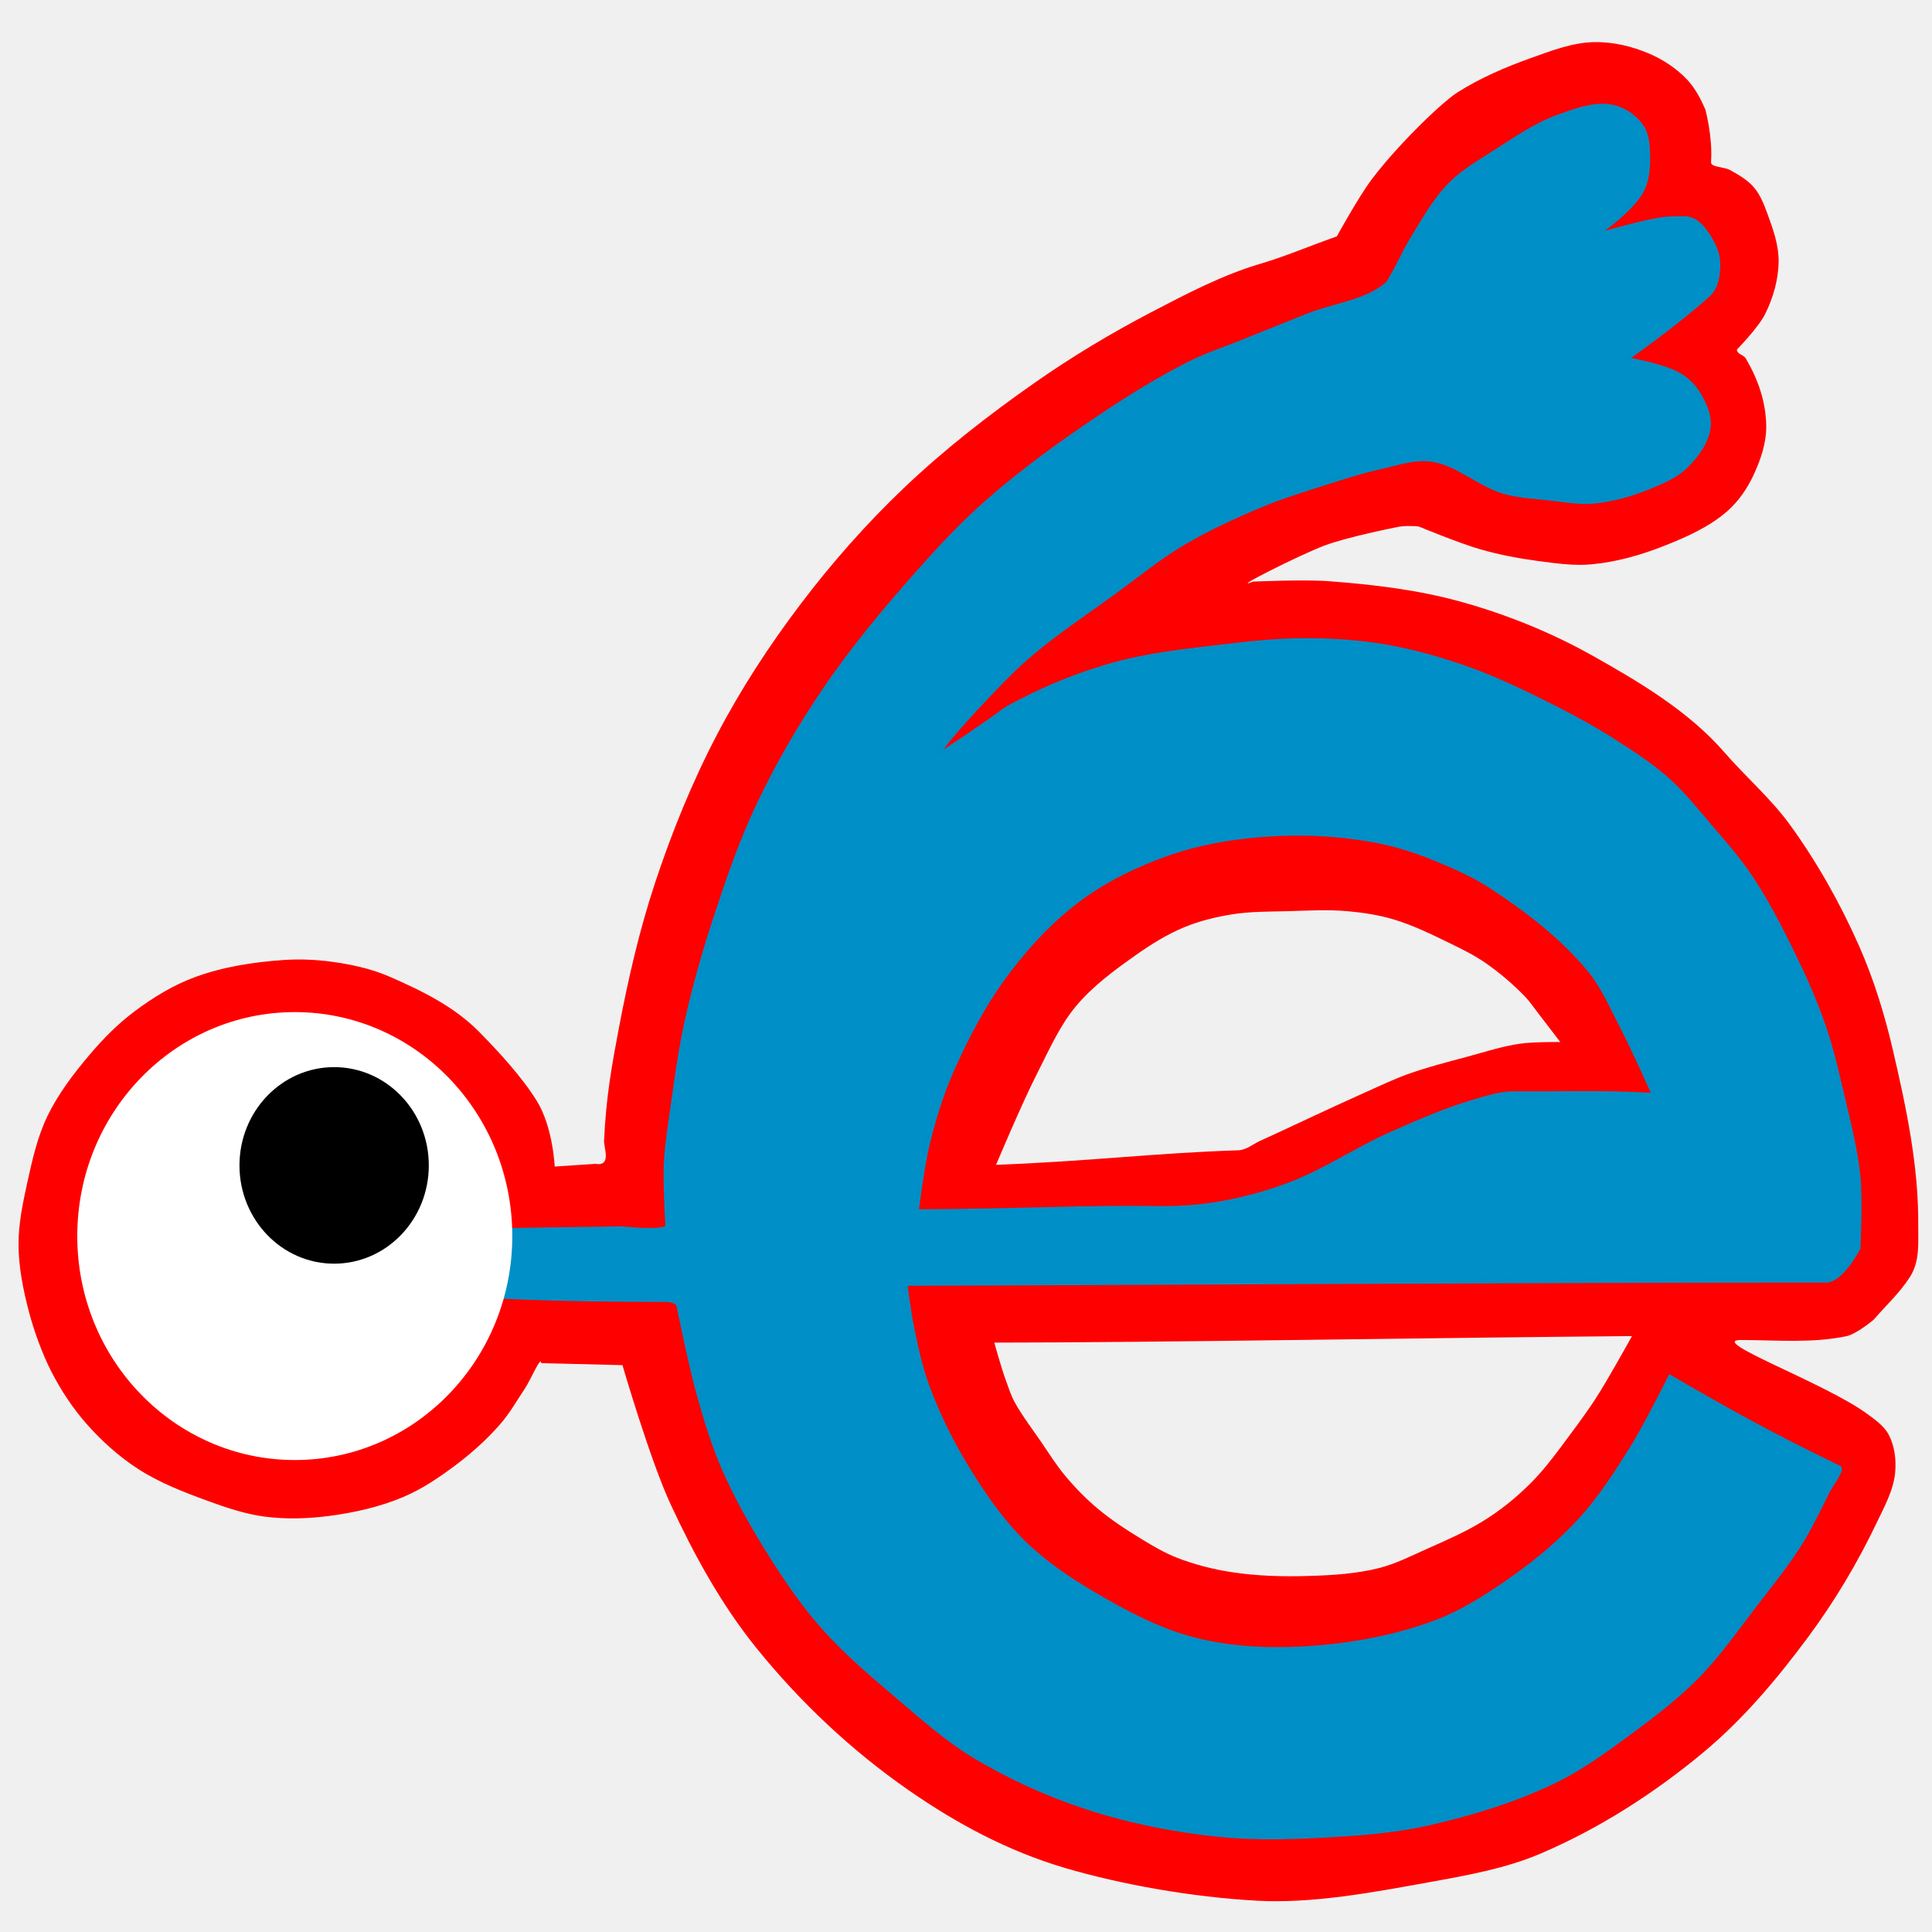
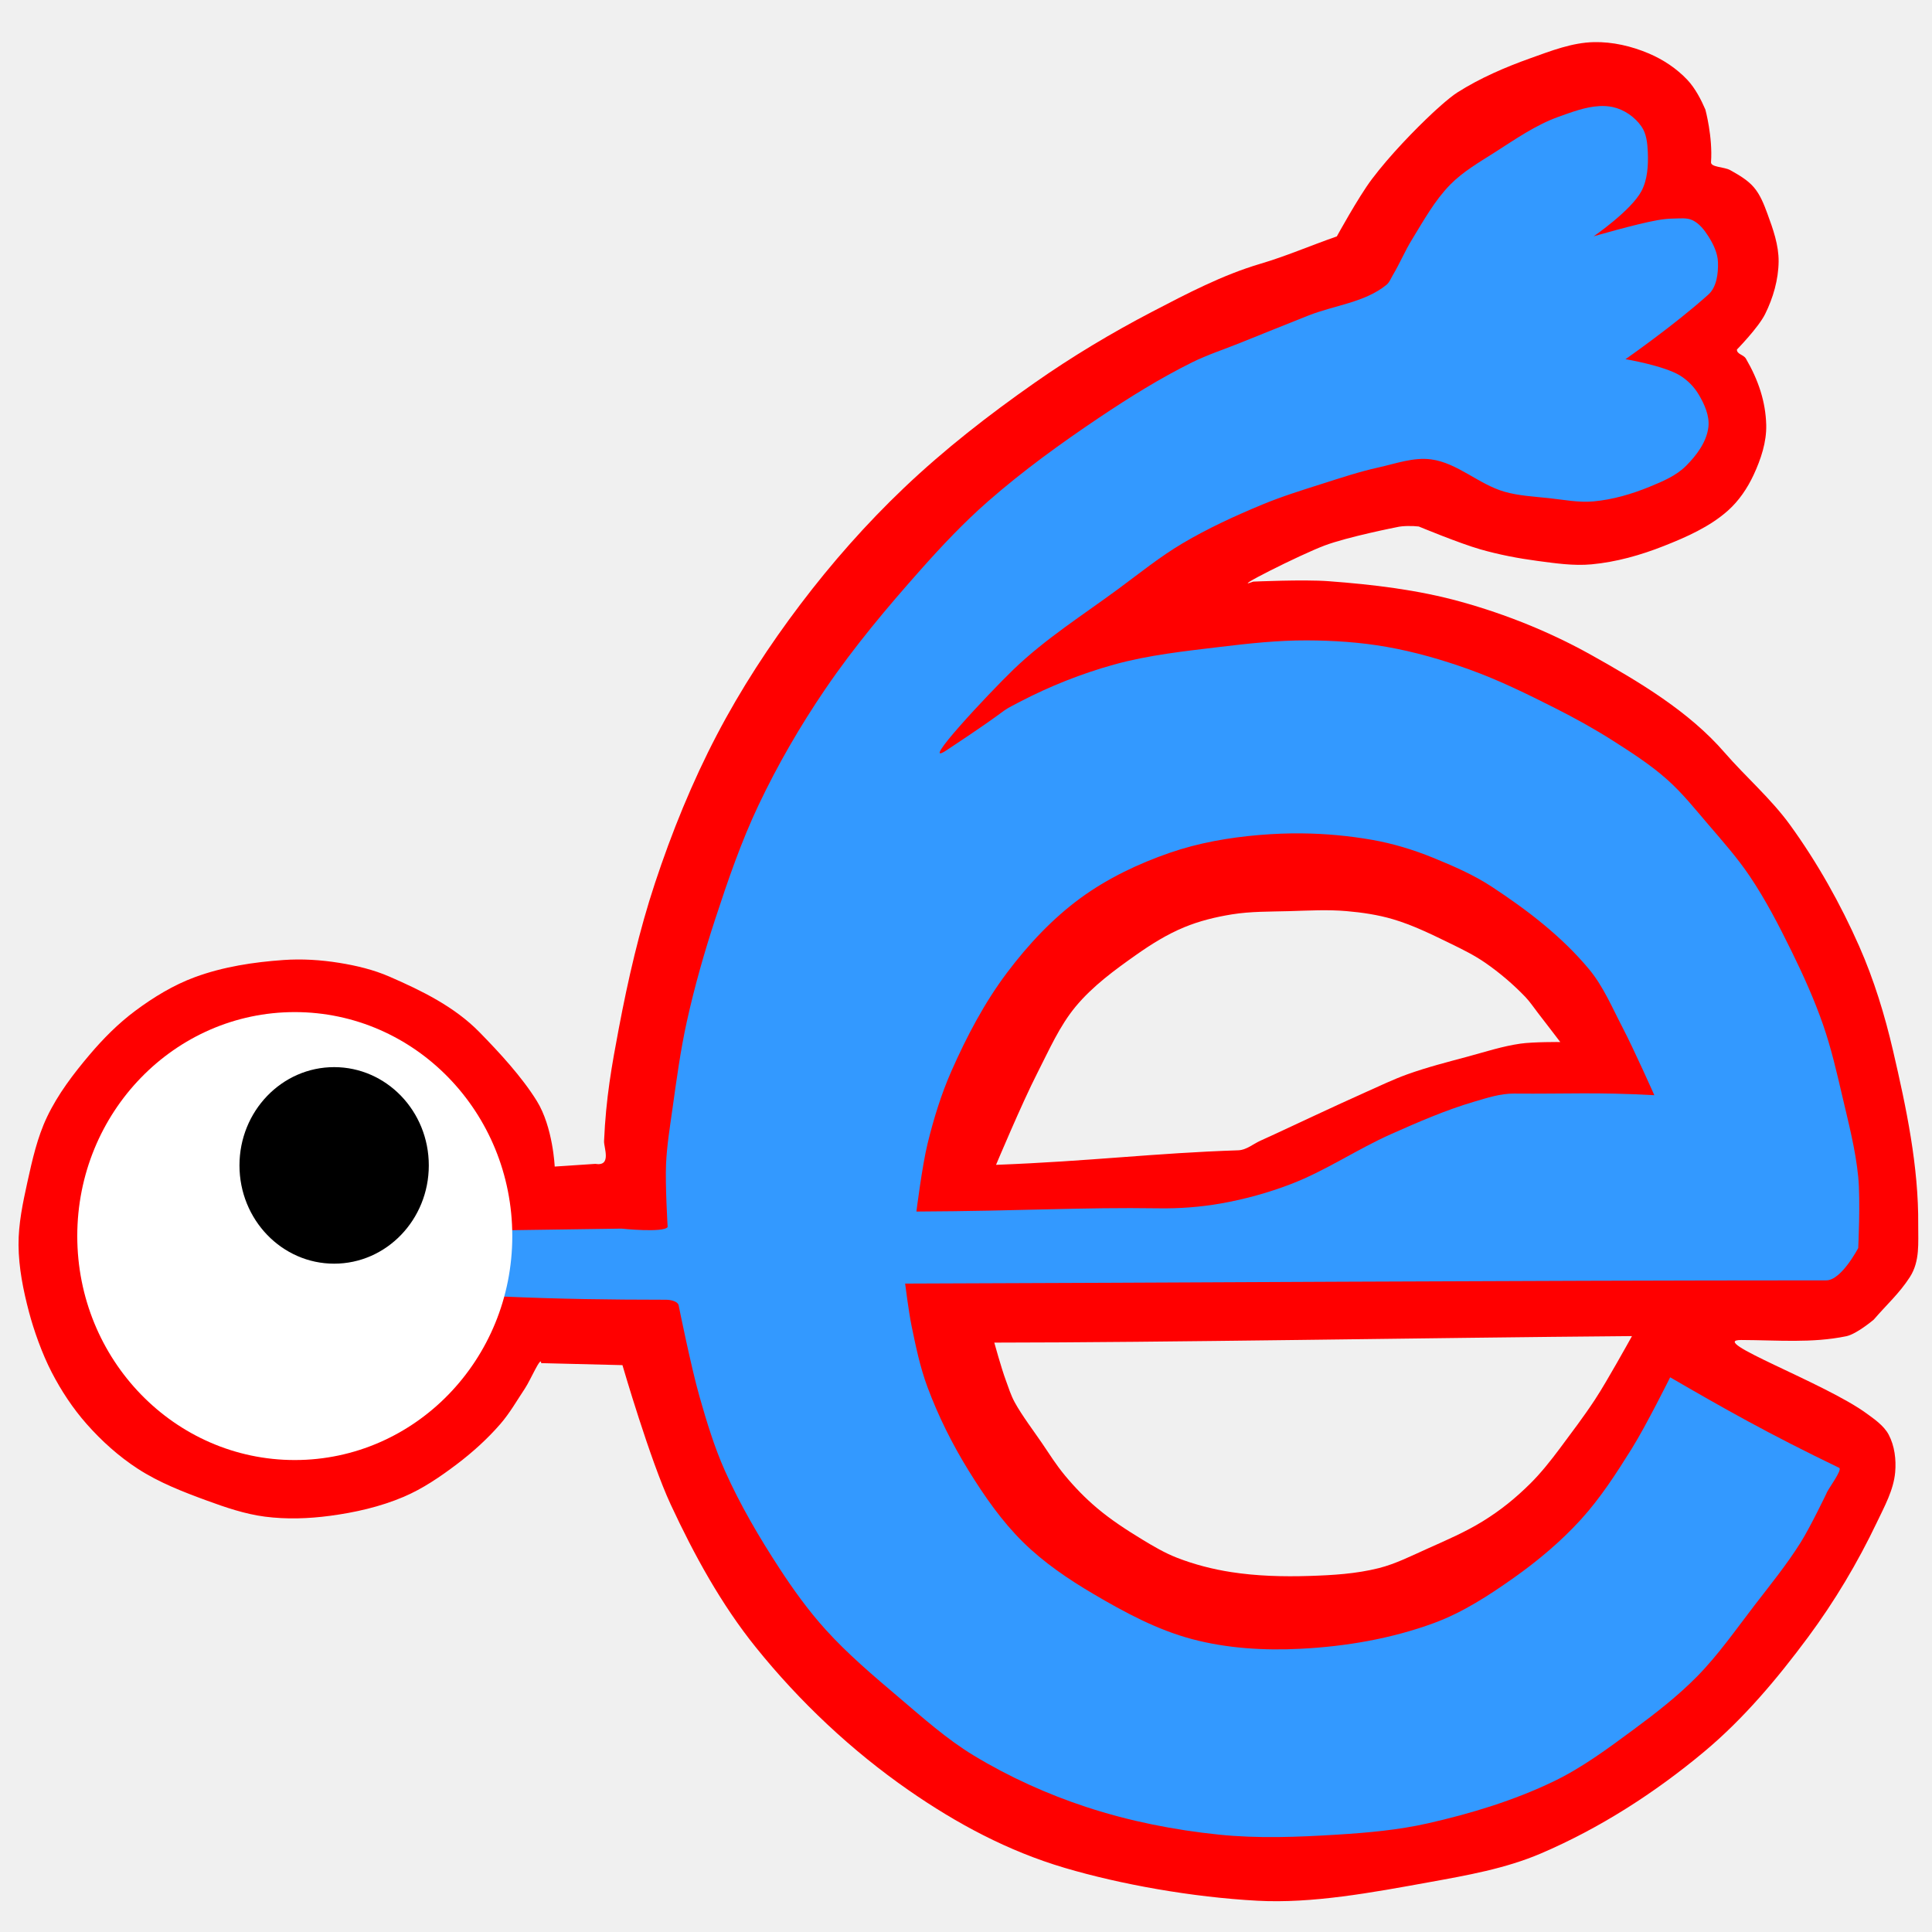
<svg xmlns="http://www.w3.org/2000/svg" xmlns:ns1="http://www.openswatchbook.org/uri/2009/osb" width="60mm" height="60mm" viewBox="0 0 212.598 212.598" id="svg2" version="1.1">
  <defs id="defs4">
    <linearGradient id="linearGradient4243" ns1:paint="solid">
      <stop style="stop-color:#000000;stop-opacity:1;" offset="0" id="stop4245" />
    </linearGradient>
    <linearGradient id="linearGradient4237" ns1:paint="solid">
      <stop style="stop-color:#000000;stop-opacity:1;" offset="0" id="stop4239" />
    </linearGradient>
    <linearGradient id="linearGradient4170" ns1:paint="solid">
      <stop style="stop-color:#000000;stop-opacity:1;" offset="0" id="stop4172" />
    </linearGradient>
    <linearGradient id="linearGradient4148" ns1:paint="solid">
      <stop style="stop-color:#0000d4;stop-opacity:1;" offset="0" id="stop4150" />
    </linearGradient>
  </defs>
  <g id="layer1" transform="translate(0,-839.7638)">
-     <flowRoot xml:space="preserve" id="flowRoot4140" style="font-style:normal;font-weight:normal;font-size:40px;line-height:125%;font-family:sans-serif;letter-spacing:0px;word-spacing:0px;fill:#000000;fill-opacity:1;stroke:none;stroke-width:1px;stroke-linecap:butt;stroke-linejoin:miter;stroke-opacity:1">
+     <flowRoot xml:space="preserve" id="flowRoot4140" style="font-style:normal;font-weight:normal;line-height:0.01%;font-family:sans-serif;letter-spacing:0px;word-spacing:0px;fill:#000000;fill-opacity:1;stroke:none;stroke-width:1px;stroke-linecap:butt;stroke-linejoin:miter;stroke-opacity:1">
      <flowRegion id="flowRegion4142">
        <rect id="rect4144" width="345.714" height="221.429" x="122.857" y="226.648" />
      </flowRegion>
-       <flowPara id="flowPara4146" />
+       <flowPara id="flowPara4146" style="font-size:40px;line-height:1.25"> </flowPara>
    </flowRoot>
-     <g id="g4359" transform="translate(1.696611,20.78349)">
-       <path id="path4334-0" d="m 173.686,823.616 c -2.386,0.053 -4.695,0.956 -6.945,1.76 -2.791,0.997 -5.552,2.182 -8.061,3.773 -0.996,0.632 -2.729,2.264 -2.729,2.264 -1.931,1.804 -4.707,4.653 -6.695,7.293 -1.476,1.96 -3.846,6.287 -3.846,6.287 -3.206,1.127 -5.535,2.16 -8.432,3.018 -4.158,1.231 -8.054,3.273 -11.906,5.281 -4.451,2.321 -8.779,4.914 -12.898,7.797 -5.037,3.525 -9.922,7.322 -14.385,11.568 -4.14,3.94 -7.952,8.26 -11.41,12.826 -3.422,4.518 -6.541,9.303 -9.176,14.334 -2.737,5.226 -4.971,10.738 -6.828,16.348 -1.727,5.217 -2.96,10.602 -3.982,16.006 -0.773,4.089 -1.41,7.605 -1.619,12.381 -0.031,0.707 0.872,2.809 -0.965,2.5 l -4.465,0.297 c 0,0 -0.187,-4.345 -1.969,-7.219 -1.657,-2.671 -4.117,-5.327 -6.303,-7.561 -2.751,-2.813 -6.35,-4.568 -9.9,-6.115 -1.759,-0.767 -3.654,-1.219 -5.545,-1.523 -2.022,-0.325 -4.09,-0.455 -6.133,-0.311 -3.299,0.233 -6.638,0.741 -9.746,1.887 -2.36,0.87 -4.557,2.21 -6.58,3.719 -1.858,1.385 -3.516,3.057 -5.018,4.832 -1.775,2.098 -3.47,4.324 -4.66,6.811 -1.078,2.253 -1.632,4.74 -2.17,7.184 -0.502,2.28 -0.994,4.602 -0.977,6.938 0.019,2.486 0.515,4.95 1.152,7.367 0.508,1.928 1.413,4.533 2.496,6.627 1.054,2.039 2.336,3.98 3.85,5.695 1.653,1.873 3.544,3.571 5.633,4.926 2.349,1.523 4.993,2.546 7.615,3.506 2.067,0.756 4.181,1.477 6.361,1.76 2.369,0.307 4.797,0.225 7.164,-0.09 2.761,-0.367 5.527,-0.994 8.096,-2.084 2.107,-0.894 4.035,-2.21 5.865,-3.596 1.729,-1.309 3.359,-2.779 4.785,-4.422 1.04,-1.198 1.832,-2.597 2.713,-3.92 0.61,-0.916 1.781,-3.684 1.781,-2.781 l 8.945,0.221 c 0,0 3.031,10.438 5.311,15.34 2.575,5.535 5.549,10.973 9.367,15.713 4.828,5.995 10.537,11.368 16.836,15.74 5.26,3.651 10.889,6.679 17.172,8.535 6.144,1.815 13.987,3.22 21.186,3.609 6.033,0.327 12.621,-0.9 18.836,-2.027 4.188,-0.76 8.452,-1.501 12.371,-3.18 6.474,-2.774 12.537,-6.668 17.961,-11.199 4.335,-3.622 8.031,-8.023 11.408,-12.574 2.926,-3.943 5.467,-8.206 7.586,-12.648 0.842,-1.766 1.84,-3.563 2.016,-5.516 0.125,-1.396 -0.06,-2.91 -0.715,-4.145 -0.529,-0.999 -1.619,-1.738 -2.438,-2.336 -4.614,-3.37 -17.676,-8.095 -13.787,-8.078 4.055,0.017 7.761,0.365 11.555,-0.414 1.154,-0.237 3.033,-1.834 3.033,-1.834 1.472,-1.705 2.81,-2.879 3.969,-4.676 1.129,-1.751 0.905,-3.791 0.92,-5.725 0.051,-6.464 -1.309,-12.896 -2.771,-19.188 -0.911,-3.92 -2.097,-7.802 -3.719,-11.479 -2.069,-4.689 -4.605,-9.204 -7.602,-13.346 -2.103,-2.907 -4.931,-5.341 -7.209,-7.973 -3.919,-4.528 -9.375,-7.776 -14.648,-10.727 -4.522,-2.53 -9.39,-4.489 -14.371,-5.873 -4.74,-1.317 -9.671,-1.899 -14.572,-2.264 -2.756,-0.205 -8.291,0.047 -8.291,0.047 -2.822,1.072 5.126,-2.95 7.879,-3.98 2.554,-0.956 7.922,-2.012 7.922,-2.012 0.647,-0.162 1.762,-0.152 2.424,-0.074 0,0 4.465,1.855 6.783,2.516 2.053,0.585 4.159,0.991 6.273,1.271 1.971,0.261 3.973,0.561 5.953,0.377 2.716,-0.252 5.397,-1.008 7.938,-2.012 2.499,-0.987 5.051,-2.106 7.068,-3.898 1.208,-1.074 2.154,-2.475 2.838,-3.949 0.791,-1.706 1.426,-3.596 1.379,-5.48 -0.064,-2.545 -0.854,-4.921 -2.232,-7.293 -0.269,-0.462 -1.003,-0.469 -0.992,-1.006 0,0 2.359,-2.408 3.1,-3.898 0.885,-1.779 1.467,-3.793 1.488,-5.785 0.019,-1.81 -0.616,-3.586 -1.24,-5.281 -0.375,-1.019 -0.785,-2.07 -1.488,-2.891 -0.7,-0.816 -1.67,-1.363 -2.604,-1.887 -0.665,-0.373 -2.149,-0.3 -2.107,-0.881 0.2,-2.764 -0.621,-5.783 -0.621,-5.783 -0.45,-1.045 -1.111,-2.345 -1.984,-3.27 -1.174,-1.243 -2.653,-2.226 -4.217,-2.893 -1.906,-0.812 -4.009,-1.304 -6.076,-1.258 z m -30.346,95.533 c 1.053,-0.015 2.106,8.2e-4 3.154,0.092 1.714,0.149 3.434,0.402 5.086,0.889 2.189,0.645 4.259,1.669 6.314,2.668 1.321,0.642 2.647,1.295 3.857,2.133 1.576,1.091 3.051,2.35 4.385,3.734 0.523,0.543 0.941,1.183 1.404,1.779 0.826,1.061 2.455,3.201 2.455,3.201 0,0 -2.936,-0.028 -4.385,0.178 -1.966,0.279 -3.869,0.905 -5.787,1.422 -2.235,0.602 -4.486,1.173 -6.666,1.957 -1.555,0.56 -3.046,1.285 -4.559,1.955 -1.822,0.808 -3.627,1.656 -5.438,2.49 -2.048,0.944 -4.082,1.922 -6.139,2.846 -0.814,0.366 -1.565,1.037 -2.455,1.066 -9.27,0.304 -16.139,1.197 -26.658,1.6 0,0 2.873,-6.839 4.561,-10.135 1.279,-2.499 2.419,-5.138 4.209,-7.291 1.872,-2.252 4.28,-4.01 6.664,-5.691 1.655,-1.167 3.396,-2.25 5.262,-3.023 1.68,-0.696 3.469,-1.132 5.262,-1.422 2.082,-0.336 4.207,-0.296 6.314,-0.355 1.052,-0.03 2.105,-0.076 3.158,-0.092 z m 34.549,46.854 c 0,0 -1.118,2.015 -1.697,3.012 -0.784,1.35 -1.547,2.714 -2.404,4.018 -1.198,1.822 -2.52,3.557 -3.82,5.307 -0.971,1.306 -2.101,2.731 -3.254,3.875 -1.638,1.625 -3.277,2.952 -5.234,4.16 -1.928,1.19 -4.019,2.089 -6.084,3.012 -1.763,0.788 -3.507,1.682 -5.377,2.152 -2.487,0.626 -5.078,0.779 -7.639,0.859 -2.879,0.09 -5.784,0.015 -8.631,-0.43 -2.024,-0.316 -4.03,-0.833 -5.941,-1.578 -1.339,-0.522 -2.59,-1.261 -3.82,-2.008 -1.717,-1.043 -3.414,-2.147 -4.953,-3.443 -1.282,-1.08 -2.462,-2.292 -3.535,-3.586 -1.002,-1.208 -1.662,-2.287 -2.547,-3.586 -0.907,-1.331 -2.197,-3.033 -2.973,-4.447 -0.451,-0.823 -0.663,-1.558 -0.99,-2.439 -0.504,-1.359 -1.273,-4.16 -1.273,-4.16 18.452,-0.009 47.191,-0.527 70.174,-0.717 z" style="fill:#ff0000;fill-opacity:1;fill-rule:evenodd;stroke:none;stroke-width:1px;stroke-linecap:butt;stroke-linejoin:miter;stroke-opacity:1" />
-       <path id="path4223-6" d="m 174.275,830.657 c -1.509,0.082 -3.037,0.664 -4.465,1.174 -2.517,0.899 -4.757,2.471 -7.016,3.912 -1.703,1.086 -3.492,2.11 -4.91,3.557 -1.716,1.749 -2.923,3.953 -4.209,6.047 -0.774,1.261 -1.348,2.641 -2.105,3.912 -0.218,0.366 -0.372,0.799 -0.701,1.066 -2.396,1.95 -5.733,2.243 -8.594,3.379 -2.517,0.999 -5.029,2.011 -7.541,3.023 -1.755,0.708 -3.565,1.29 -5.262,2.133 -3.53,1.753 -6.894,3.848 -10.172,6.047 -4.251,2.852 -8.419,5.868 -12.277,9.246 -2.628,2.301 -5.041,4.855 -7.365,7.471 -3.728,4.195 -7.357,8.512 -10.523,13.158 -2.77,4.065 -5.256,8.352 -7.367,12.805 -1.9,4.008 -3.35,8.227 -4.734,12.447 -1.227,3.739 -2.309,7.535 -3.156,11.381 -0.697,3.167 -1.13,6.391 -1.58,9.604 -0.282,2.009 -0.61,4.018 -0.701,6.045 -0.104,2.31 0.176,6.936 0.176,6.936 -0.434,0.662 -5.086,0.178 -5.086,0.178 l -12.453,0.178 c 0.059,-4.338 -0.701,7.291 -0.701,7.291 6.524,0.285 11.454,0.347 18.064,0.357 0.523,9.9e-4 1.382,0.181 1.404,0.711 0,0 1.346,6.683 2.279,9.957 0.791,2.773 1.632,5.552 2.807,8.182 1.663,3.724 3.741,7.259 5.963,10.67 1.54,2.364 3.199,4.668 5.086,6.758 2.459,2.723 5.274,5.099 8.066,7.469 2.654,2.252 5.273,4.601 8.244,6.4 3.908,2.368 8.119,4.271 12.451,5.691 4.713,1.545 9.629,2.517 14.557,3.023 4.304,0.442 8.66,0.268 12.979,0 3.351,-0.208 6.722,-0.503 9.998,-1.246 4.745,-1.076 9.464,-2.507 13.855,-4.623 3.135,-1.51 5.962,-3.618 8.768,-5.689 2.45,-1.81 4.876,-3.691 7.016,-5.869 2.345,-2.388 4.27,-5.167 6.314,-7.824 1.748,-2.271 3.565,-4.502 5.086,-6.936 1.064,-1.703 2.807,-5.336 2.807,-5.336 0.13,-0.456 1.825,-2.64 1.402,-2.844 -7.827,-3.775 -12.705,-6.544 -18.59,-9.959 0,0 -2.642,5.314 -4.209,7.824 -1.7,2.725 -3.456,5.455 -5.613,7.824 -2.194,2.409 -4.714,4.525 -7.365,6.402 -2.747,1.945 -5.622,3.816 -8.77,4.979 -4.697,1.735 -9.74,2.592 -14.732,2.846 -3.986,0.203 -8.065,-0.041 -11.926,-1.066 -3.847,-1.022 -7.435,-2.954 -10.873,-4.98 -2.75,-1.621 -5.437,-3.442 -7.719,-5.689 -2.332,-2.297 -4.234,-5.033 -5.963,-7.824 -1.808,-2.918 -3.36,-6.023 -4.559,-9.248 -0.81,-2.179 -1.286,-4.477 -1.754,-6.758 -0.313,-1.527 -0.701,-4.623 -0.701,-4.623 27.57,-0.079 67.018,-0.349 101.371,-0.355 1.654,-3.3e-4 3.508,-3.557 3.508,-3.557 0,0 0.253,-5.229 0,-7.824 -0.294,-3.008 -1.069,-5.951 -1.754,-8.893 -0.613,-2.631 -1.221,-5.274 -2.105,-7.824 -0.973,-2.805 -2.2,-5.519 -3.508,-8.18 -1.378,-2.803 -2.82,-5.592 -4.561,-8.18 -1.358,-2.019 -2.978,-3.846 -4.559,-5.691 -1.465,-1.71 -2.879,-3.488 -4.561,-4.979 -1.831,-1.624 -3.903,-2.955 -5.963,-4.268 -2.039,-1.299 -4.16,-2.467 -6.314,-3.557 -3.091,-1.563 -6.215,-3.097 -9.471,-4.268 -2.967,-1.066 -6.017,-1.946 -9.119,-2.49 -2.889,-0.507 -5.837,-0.702 -8.77,-0.711 -3.166,-0.009 -6.327,0.332 -9.471,0.711 -3.942,0.475 -7.922,0.892 -11.75,1.955 -3.571,0.991 -7.055,2.376 -10.348,4.092 -2.855,1.488 -7.5e-4,-9e-4 -8.068,5.334 -3.198,2.114 4.601,-6.223 7.367,-8.891 3.508,-3.382 7.662,-6.003 11.574,-8.893 2.307,-1.704 4.552,-3.518 7.016,-4.979 2.799,-1.659 5.769,-3.022 8.77,-4.268 2.173,-0.902 4.424,-1.6 6.664,-2.312 2.03,-0.646 4.059,-1.32 6.139,-1.779 1.907,-0.421 3.852,-1.145 5.787,-0.889 2.908,0.385 5.247,2.746 8.068,3.557 1.591,0.457 3.266,0.533 4.91,0.711 1.632,0.177 3.276,0.505 4.91,0.355 2.104,-0.193 4.179,-0.799 6.139,-1.6 1.433,-0.585 2.936,-1.213 4.035,-2.312 1.156,-1.157 2.263,-2.632 2.455,-4.268 0.144,-1.229 -0.427,-2.494 -1.053,-3.557 -0.509,-0.864 -1.252,-1.619 -2.105,-2.133 -1.782,-1.072 -5.963,-1.779 -5.963,-1.779 0,0 5.367,-3.733 9.121,-7.113 0.913,-0.822 1.094,-2.32 1.053,-3.557 -0.034,-1.012 -0.512,-1.994 -1.053,-2.846 -0.448,-0.705 -1.004,-1.425 -1.754,-1.777 -0.639,-0.3 -1.402,-0.184 -2.105,-0.178 -0.588,0.005 -1.175,0.076 -1.754,0.178 -2.375,0.419 -7.016,1.777 -7.016,1.777 0,0 4.127,-2.835 5.262,-4.979 0.673,-1.271 0.758,-2.826 0.701,-4.268 -0.038,-0.977 -0.146,-2.047 -0.701,-2.846 -0.729,-1.048 -1.918,-1.87 -3.156,-2.133 -0.494,-0.105 -0.995,-0.135 -1.498,-0.107 z m -32.732,80.029 c 2.592,0.025 5.168,0.26 7.762,0.713 2.241,0.392 4.557,1.093 6.666,1.955 2.231,0.912 4.469,1.876 6.488,3.201 3.902,2.561 7.7,5.469 10.699,9.07 1.572,1.888 2.543,4.218 3.682,6.402 1.271,2.438 3.508,7.469 3.508,7.469 -6.376,-0.35 -9.609,-0.129 -15.434,-0.178 -1.49,-0.013 -2.953,0.468 -4.385,0.889 -3.128,0.92 -6.135,2.233 -9.119,3.557 -3.761,1.668 -7.21,4.039 -11.049,5.512 -2.494,0.957 -5.09,1.673 -7.717,2.135 -2.253,0.396 -4.553,0.568 -6.84,0.533 -8.527,-0.128 -14.814,0.295 -26.658,0.355 0,0 0.627,-5.019 1.227,-7.469 0.668,-2.729 1.497,-5.436 2.631,-8.002 1.681,-3.804 3.64,-7.537 6.139,-10.848 2.311,-3.062 4.983,-5.925 8.068,-8.18 2.969,-2.17 6.356,-3.782 9.82,-4.98 3.158,-1.092 6.497,-1.674 9.822,-1.955 1.574,-0.133 3.134,-0.195 4.689,-0.18 z" style="fill:#008fc6;fill-opacity:1;fill-rule:evenodd;stroke:#008ec6;stroke-width:0.494px;stroke-linecap:butt;stroke-linejoin:miter;stroke-opacity:1" />
-       <g transform="matrix(0.4910717,0,0,0.497923,-62.6414,663.1264)" id="g4330-2">
-         <ellipse style="opacity:1;fill:#ffffff;fill-opacity:1;fill-rule:nonzero;stroke:none;stroke-width:2;stroke-miterlimit:4;stroke-dasharray:none;stroke-opacity:1" id="path4306-1-6" cx="190.161" cy="586.177" rx="48.74" ry="49.497" />
-         <ellipse style="opacity:1;fill:#000000;fill-opacity:1;fill-rule:nonzero;stroke:none;stroke-width:2;stroke-miterlimit:4;stroke-dasharray:none;stroke-opacity:1" id="path4306-18" cx="198.98" cy="570.56" rx="21.213" ry="21.718" />
-       </g>
+     <path style="fill:#ff0000;fill-opacity:1;fill-rule:evenodd;stroke:none;stroke-width:1px;stroke-linecap:butt;stroke-linejoin:miter;stroke-opacity:1" d="m 175.382,844.4 c -2.386,0.053 -4.695,0.956 -6.945,1.76 -2.791,0.997 -5.552,2.182 -8.061,3.773 -0.996,0.632 -2.729,2.264 -2.729,2.264 -1.931,1.804 -4.707,4.653 -6.695,7.293 -1.476,1.96 -3.846,6.287 -3.846,6.287 -3.206,1.127 -5.535,2.16 -8.432,3.018 -4.158,1.231 -8.054,3.273 -11.906,5.281 -4.451,2.321 -8.779,4.914 -12.898,7.797 -5.037,3.525 -9.922,7.322 -14.385,11.568 -4.14,3.94 -7.952,8.26 -11.41,12.826 -3.422,4.518 -6.541,9.303 -9.176,14.334 -2.737,5.226 -4.971,10.738 -6.828,16.348 -1.727,5.217 -2.96,10.602 -3.982,16.006 -0.773,4.089 -1.41,7.605 -1.619,12.381 -0.031,0.707 0.872,2.809 -0.965,2.5 l -4.465,0.297 c 0,0 -0.187,-4.345 -1.969,-7.219 -1.657,-2.671 -4.117,-5.327 -6.303,-7.561 -2.751,-2.813 -6.35,-4.568 -9.9,-6.115 -1.759,-0.767 -3.654,-1.219 -5.545,-1.523 -2.022,-0.325 -4.09,-0.455 -6.133,-0.311 -3.299,0.233 -6.638,0.741 -9.746,1.887 -2.36,0.87 -4.557,2.21 -6.58,3.719 -1.858,1.385 -3.516,3.057 -5.018,4.832 -1.775,2.098 -3.47,4.324 -4.66,6.811 -1.078,2.253 -1.632,4.74 -2.17,7.184 -0.502,2.28 -0.994,4.602 -0.977,6.938 0.019,2.486 0.515,4.95 1.152,7.367 0.508,1.928 1.413,4.533 2.496,6.627 1.054,2.039 2.336,3.98 3.85,5.695 1.653,1.873 3.544,3.571 5.633,4.926 2.349,1.523 4.993,2.546 7.615,3.506 2.067,0.756 4.181,1.477 6.361,1.76 2.369,0.307 4.797,0.225 7.164,-0.09 2.761,-0.367 5.527,-0.994 8.096,-2.084 2.107,-0.894 4.035,-2.21 5.865,-3.596 1.729,-1.309 3.359,-2.779 4.785,-4.422 1.04,-1.198 1.832,-2.597 2.713,-3.92 0.61,-0.916 1.781,-3.684 1.781,-2.781 l 8.945,0.221 c 0,0 3.031,10.438 5.311,15.34 2.575,5.535 5.549,10.973 9.367,15.713 4.828,5.995 10.537,11.368 16.836,15.74 5.26,3.651 10.889,6.679 17.172,8.535 6.144,1.815 13.987,3.22 21.186,3.609 6.033,0.327 12.621,-0.9 18.836,-2.027 4.188,-0.76 8.452,-1.501 12.371,-3.18 6.474,-2.774 12.537,-6.668 17.961,-11.199 4.335,-3.622 8.031,-8.023 11.408,-12.574 2.926,-3.943 5.467,-8.206 7.586,-12.648 0.842,-1.766 1.84,-3.563 2.016,-5.516 0.125,-1.396 -0.06,-2.91 -0.715,-4.145 -0.529,-0.999 -1.619,-1.738 -2.438,-2.336 -4.614,-3.37 -17.676,-8.095 -13.787,-8.078 4.055,0.017 7.761,0.365 11.555,-0.414 1.154,-0.237 3.033,-1.834 3.033,-1.834 1.472,-1.705 2.81,-2.879 3.969,-4.676 1.129,-1.751 0.905,-3.791 0.92,-5.725 0.051,-6.464 -1.309,-12.896 -2.771,-19.188 -0.911,-3.92 -2.097,-7.802 -3.719,-11.479 -2.069,-4.689 -4.605,-9.204 -7.602,-13.346 -2.103,-2.907 -4.931,-5.341 -7.209,-7.973 -3.919,-4.528 -9.375,-7.776 -14.648,-10.727 -4.522,-2.53 -9.39,-4.489 -14.371,-5.873 -4.74,-1.317 -9.671,-1.899 -14.572,-2.264 -2.756,-0.205 -8.291,0.047 -8.291,0.047 -2.822,1.072 5.126,-2.95 7.879,-3.98 2.554,-0.956 7.922,-2.012 7.922,-2.012 0.647,-0.162 1.762,-0.152 2.424,-0.074 0,0 4.465,1.855 6.783,2.516 2.053,0.585 4.159,0.991 6.273,1.271 1.971,0.261 3.973,0.561 5.953,0.377 2.716,-0.252 5.397,-1.008 7.938,-2.012 2.499,-0.987 5.051,-2.106 7.068,-3.898 1.208,-1.074 2.154,-2.475 2.838,-3.949 0.791,-1.706 1.426,-3.596 1.379,-5.48 -0.064,-2.545 -0.854,-4.921 -2.232,-7.293 -0.269,-0.462 -1.003,-0.469 -0.992,-1.006 0,0 2.359,-2.408 3.1,-3.898 0.885,-1.779 1.467,-3.793 1.488,-5.785 0.019,-1.81 -0.616,-3.586 -1.24,-5.281 -0.375,-1.019 -0.785,-2.07 -1.488,-2.891 -0.7,-0.816 -1.67,-1.363 -2.604,-1.887 -0.665,-0.373 -2.149,-0.3 -2.107,-0.881 0.2,-2.764 -0.621,-5.783 -0.621,-5.783 -0.45,-1.045 -1.111,-2.345 -1.984,-3.27 -1.174,-1.243 -2.653,-2.226 -4.217,-2.893 -1.906,-0.812 -4.009,-1.304 -6.076,-1.258 z m -30.346,95.533 c 1.053,-0.015 2.106,8.2e-4 3.154,0.092 1.714,0.149 3.434,0.402 5.086,0.889 2.189,0.645 4.259,1.669 6.314,2.668 1.321,0.642 2.647,1.295 3.857,2.133 1.576,1.091 3.051,2.35 4.385,3.734 0.523,0.543 0.941,1.183 1.404,1.779 0.826,1.061 2.455,3.201 2.455,3.201 0,0 -2.936,-0.028 -4.385,0.178 -1.966,0.279 -3.869,0.905 -5.787,1.422 -2.235,0.602 -4.486,1.173 -6.666,1.957 -1.555,0.56 -3.046,1.285 -4.559,1.955 -1.822,0.808 -3.627,1.656 -5.438,2.49 -2.048,0.944 -4.082,1.922 -6.139,2.846 -0.814,0.366 -1.565,1.037 -2.455,1.066 -9.27,0.304 -16.139,1.197 -26.658,1.6 0,0 2.873,-6.839 4.561,-10.135 1.279,-2.499 2.419,-5.138 4.209,-7.291 1.872,-2.252 4.28,-4.01 6.664,-5.691 1.655,-1.167 3.396,-2.25 5.262,-3.023 1.68,-0.696 3.469,-1.132 5.262,-1.422 2.082,-0.336 4.207,-0.296 6.314,-0.355 1.052,-0.03 2.105,-0.076 3.158,-0.092 z m 34.549,46.854 c 0,0 -1.118,2.015 -1.697,3.012 -0.784,1.35 -1.547,2.714 -2.404,4.018 -1.198,1.822 -2.52,3.557 -3.82,5.307 -0.971,1.306 -2.101,2.731 -3.254,3.875 -1.638,1.625 -3.277,2.952 -5.234,4.16 -1.928,1.19 -4.019,2.089 -6.084,3.012 -1.763,0.788 -3.507,1.682 -5.377,2.152 -2.487,0.626 -5.078,0.779 -7.639,0.859 -2.879,0.09 -5.784,0.015 -8.631,-0.43 -2.024,-0.316 -4.03,-0.833 -5.941,-1.578 -1.339,-0.522 -2.59,-1.26 -3.82,-2.008 -1.717,-1.043 -3.414,-2.147 -4.953,-3.443 -1.282,-1.08 -2.462,-2.292 -3.535,-3.586 -1.002,-1.208 -1.662,-2.287 -2.547,-3.586 -0.907,-1.331 -2.197,-3.033 -2.973,-4.447 -0.451,-0.823 -0.663,-1.558 -0.99,-2.439 -0.504,-1.359 -1.273,-4.16 -1.273,-4.16 18.452,-0.009 47.191,-0.527 70.174,-0.717 z" id="path4334-0" />
+     <path style="fill:#3399ff;fill-opacity:1;fill-rule:evenodd;stroke:none;stroke-width:0.494px;stroke-linecap:butt;stroke-linejoin:miter;stroke-opacity:1" d="m 175.971,851.441 c -1.509,0.082 -3.037,0.664 -4.465,1.174 -2.517,0.899 -4.757,2.471 -7.016,3.912 -1.703,1.086 -3.492,2.11 -4.91,3.557 -1.716,1.749 -2.923,3.953 -4.209,6.047 -0.774,1.261 -1.348,2.641 -2.105,3.912 -0.218,0.366 -0.372,0.799 -0.701,1.066 -2.396,1.95 -5.733,2.243 -8.594,3.379 -2.517,0.999 -5.029,2.011 -7.541,3.023 -1.755,0.708 -3.565,1.29 -5.262,2.133 -3.53,1.753 -6.894,3.848 -10.172,6.047 -4.251,2.852 -8.419,5.868 -12.277,9.246 -2.628,2.301 -5.041,4.855 -7.365,7.471 -3.728,4.195 -7.357,8.512 -10.523,13.158 -2.77,4.065 -5.256,8.352 -7.367,12.805 -1.9,4.008 -3.35,8.227 -4.734,12.447 -1.227,3.739 -2.309,7.535 -3.156,11.381 -0.697,3.167 -1.13,6.391 -1.58,9.604 -0.282,2.009 -0.61,4.018 -0.701,6.045 -0.104,2.31 0.176,6.936 0.176,6.936 -0.434,0.662 -5.086,0.178 -5.086,0.178 l -12.453,0.178 c 0.059,-4.338 -0.701,7.291 -0.701,7.291 6.524,0.285 11.454,0.347 18.064,0.357 0.523,9.9e-4 1.382,0.181 1.404,0.711 0,0 1.346,6.683 2.279,9.957 0.791,2.773 1.632,5.552 2.807,8.182 1.663,3.724 3.741,7.259 5.963,10.67 1.54,2.364 3.199,4.668 5.086,6.758 2.459,2.723 5.274,5.099 8.066,7.469 2.654,2.252 5.273,4.601 8.244,6.4 3.908,2.368 8.119,4.271 12.451,5.691 4.713,1.545 9.629,2.517 14.557,3.023 4.304,0.442 8.66,0.268 12.979,0 3.351,-0.208 6.722,-0.503 9.998,-1.246 4.745,-1.076 9.464,-2.507 13.855,-4.623 3.135,-1.51 5.962,-3.618 8.768,-5.689 2.45,-1.81 4.876,-3.691 7.016,-5.869 2.345,-2.388 4.27,-5.167 6.314,-7.824 1.748,-2.271 3.565,-4.502 5.086,-6.936 1.064,-1.703 2.807,-5.336 2.807,-5.336 0.13,-0.456 1.825,-2.64 1.402,-2.844 -7.827,-3.775 -12.705,-6.544 -18.59,-9.959 0,0 -2.642,5.314 -4.209,7.824 -1.7,2.725 -3.456,5.455 -5.613,7.824 -2.194,2.409 -4.714,4.525 -7.365,6.402 -2.747,1.945 -5.622,3.816 -8.77,4.979 -4.697,1.735 -9.74,2.592 -14.732,2.846 -3.986,0.203 -8.065,-0.041 -11.926,-1.066 -3.847,-1.022 -7.435,-2.954 -10.873,-4.981 -2.75,-1.621 -5.437,-3.442 -7.719,-5.689 -2.332,-2.297 -4.234,-5.033 -5.963,-7.824 -1.808,-2.918 -3.36,-6.023 -4.559,-9.248 -0.81,-2.179 -1.286,-4.477 -1.754,-6.758 -0.313,-1.527 -0.701,-4.623 -0.701,-4.623 27.57,-0.079 67.018,-0.349 101.371,-0.355 1.654,-3.3e-4 3.508,-3.557 3.508,-3.557 0,0 0.253,-5.229 0,-7.824 -0.294,-3.008 -1.069,-5.951 -1.754,-8.893 -0.613,-2.631 -1.221,-5.274 -2.105,-7.824 -0.973,-2.805 -2.2,-5.519 -3.508,-8.18 -1.378,-2.803 -2.82,-5.592 -4.561,-8.18 -1.358,-2.019 -2.978,-3.846 -4.559,-5.691 -1.465,-1.71 -2.879,-3.488 -4.561,-4.979 -1.831,-1.624 -3.903,-2.955 -5.963,-4.268 -2.039,-1.299 -4.16,-2.467 -6.314,-3.557 -3.091,-1.563 -6.215,-3.097 -9.471,-4.268 -2.967,-1.066 -6.017,-1.946 -9.119,-2.49 -2.889,-0.507 -5.837,-0.702 -8.77,-0.711 -3.166,-0.009 -6.327,0.332 -9.471,0.711 -3.942,0.475 -7.922,0.892 -11.75,1.955 -3.571,0.991 -7.055,2.376 -10.348,4.092 -2.855,1.488 -7.5e-4,-9e-4 -8.068,5.334 -3.198,2.114 4.601,-6.223 7.367,-8.891 3.508,-3.382 7.662,-6.003 11.574,-8.893 2.307,-1.704 4.552,-3.518 7.016,-4.979 2.799,-1.659 5.769,-3.022 8.77,-4.268 2.173,-0.902 4.424,-1.6 6.664,-2.312 2.03,-0.646 4.059,-1.32 6.139,-1.779 1.907,-0.421 3.852,-1.145 5.787,-0.889 2.908,0.385 5.247,2.746 8.068,3.557 1.591,0.457 3.266,0.533 4.91,0.711 1.632,0.177 3.276,0.505 4.91,0.355 2.104,-0.193 4.179,-0.799 6.139,-1.6 1.433,-0.585 2.936,-1.213 4.035,-2.312 1.156,-1.157 2.263,-2.632 2.455,-4.268 0.144,-1.229 -0.427,-2.494 -1.053,-3.557 -0.509,-0.864 -1.252,-1.619 -2.105,-2.133 -1.782,-1.072 -5.963,-1.779 -5.963,-1.779 0,0 5.367,-3.733 9.121,-7.113 0.913,-0.822 1.094,-2.32 1.053,-3.557 -0.034,-1.012 -0.512,-1.994 -1.053,-2.846 -0.448,-0.705 -1.004,-1.425 -1.754,-1.777 -0.639,-0.3 -1.402,-0.184 -2.105,-0.178 -0.588,0.005 -1.175,0.076 -1.754,0.178 -2.375,0.419 -7.016,1.777 -7.016,1.777 0,0 4.127,-2.835 5.262,-4.979 0.673,-1.271 0.758,-2.826 0.701,-4.268 -0.038,-0.977 -0.146,-2.047 -0.701,-2.846 -0.729,-1.048 -1.918,-1.87 -3.156,-2.133 -0.494,-0.105 -0.995,-0.135 -1.498,-0.107 z m -32.732,80.029 c 2.592,0.025 5.168,0.26 7.762,0.713 2.241,0.392 4.557,1.093 6.666,1.955 2.231,0.912 4.469,1.876 6.488,3.201 3.902,2.561 7.7,5.469 10.699,9.07 1.572,1.888 2.543,4.218 3.682,6.402 1.271,2.438 3.508,7.469 3.508,7.469 -6.376,-0.35 -9.609,-0.129 -15.434,-0.178 -1.49,-0.013 -2.953,0.468 -4.385,0.889 -3.128,0.92 -6.135,2.233 -9.119,3.557 -3.761,1.668 -7.21,4.039 -11.049,5.512 -2.494,0.957 -5.09,1.673 -7.717,2.135 -2.253,0.396 -4.553,0.568 -6.84,0.533 -8.527,-0.128 -14.814,0.295 -26.658,0.355 0,0 0.627,-5.019 1.227,-7.469 0.668,-2.729 1.497,-5.436 2.631,-8.002 1.681,-3.804 3.64,-7.537 6.139,-10.848 2.311,-3.062 4.983,-5.925 8.068,-8.18 2.969,-2.17 6.356,-3.782 9.82,-4.98 3.158,-1.092 6.497,-1.674 9.822,-1.955 1.574,-0.133 3.134,-0.195 4.689,-0.18 z" id="path4223-6" />
+     <g id="g4330-2" transform="matrix(0.4910717,0,0,0.497923,-60.94478,683.9099)">
+       <ellipse ry="49.497" rx="48.74" cy="586.177" cx="190.161" id="path4306-1-6" style="opacity:1;fill:#ffffff;fill-opacity:1;fill-rule:nonzero;stroke:none;stroke-width:2;stroke-miterlimit:4;stroke-dasharray:none;stroke-opacity:1" />
+       <ellipse ry="21.718" rx="21.213" cy="570.56" cx="198.98" id="path4306-18" style="opacity:1;fill:#000000;fill-opacity:1;fill-rule:nonzero;stroke:none;stroke-width:2;stroke-miterlimit:4;stroke-dasharray:none;stroke-opacity:1" />
    </g>
  </g>
</svg>
